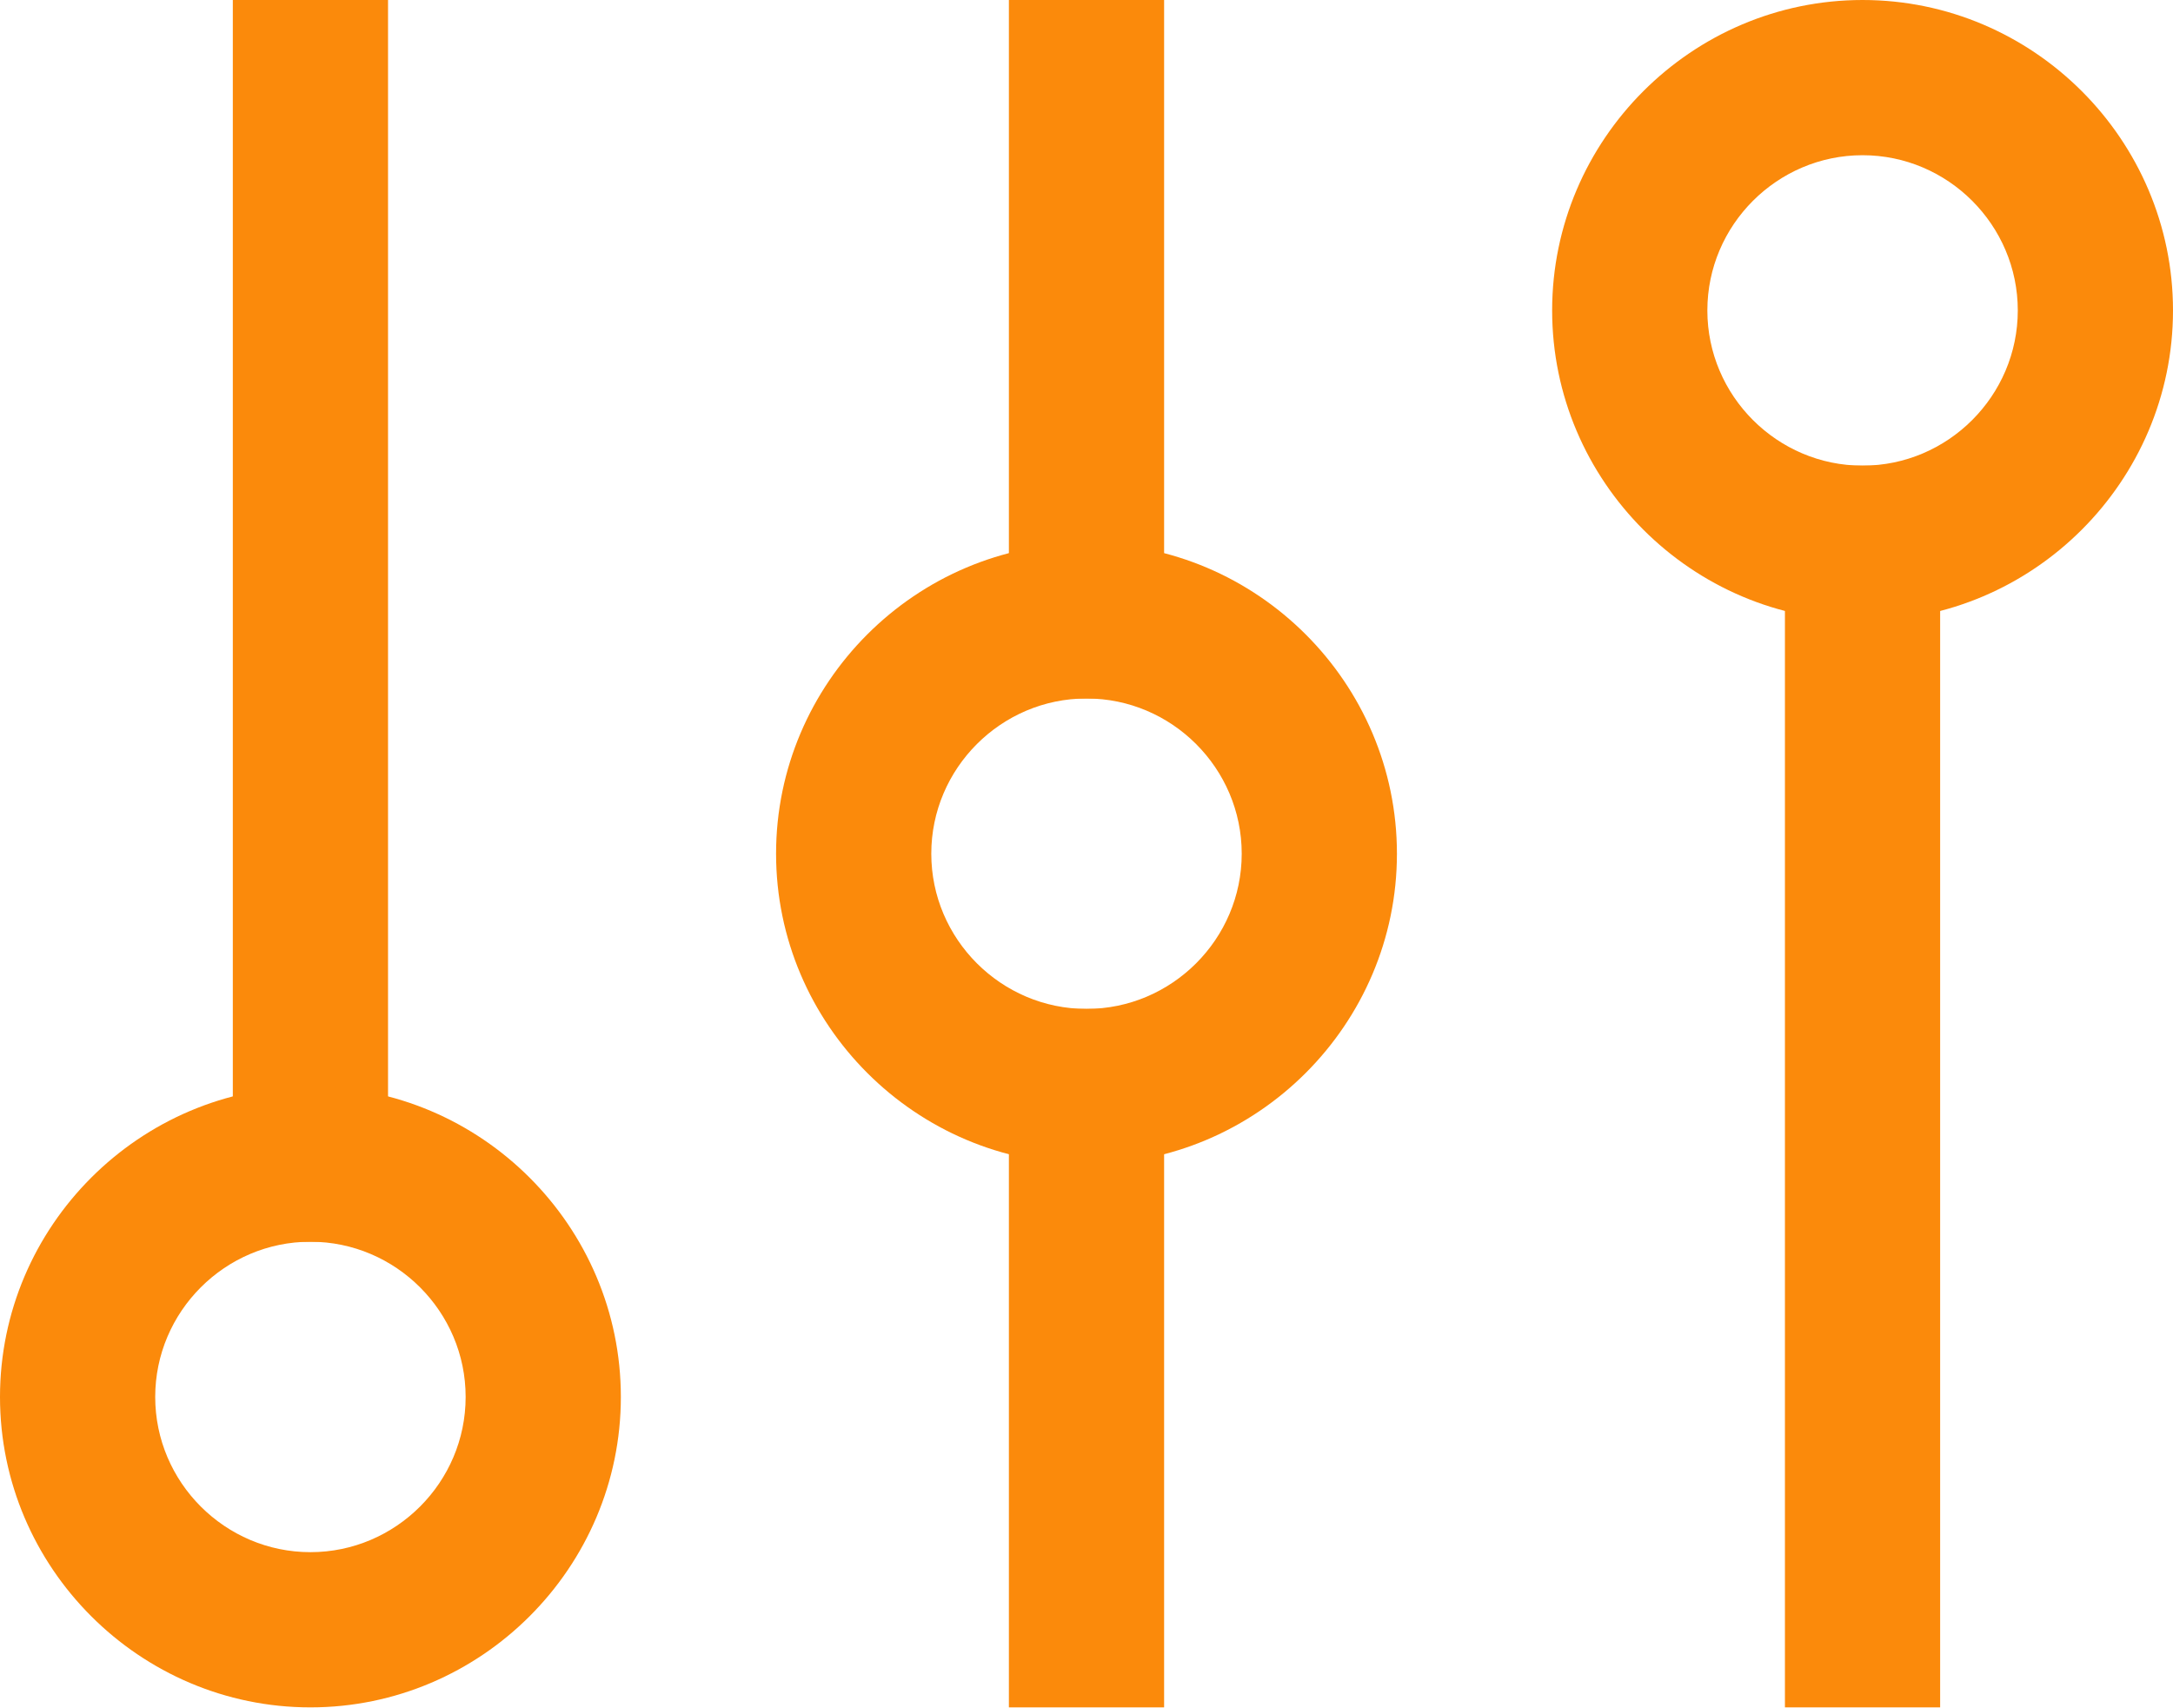
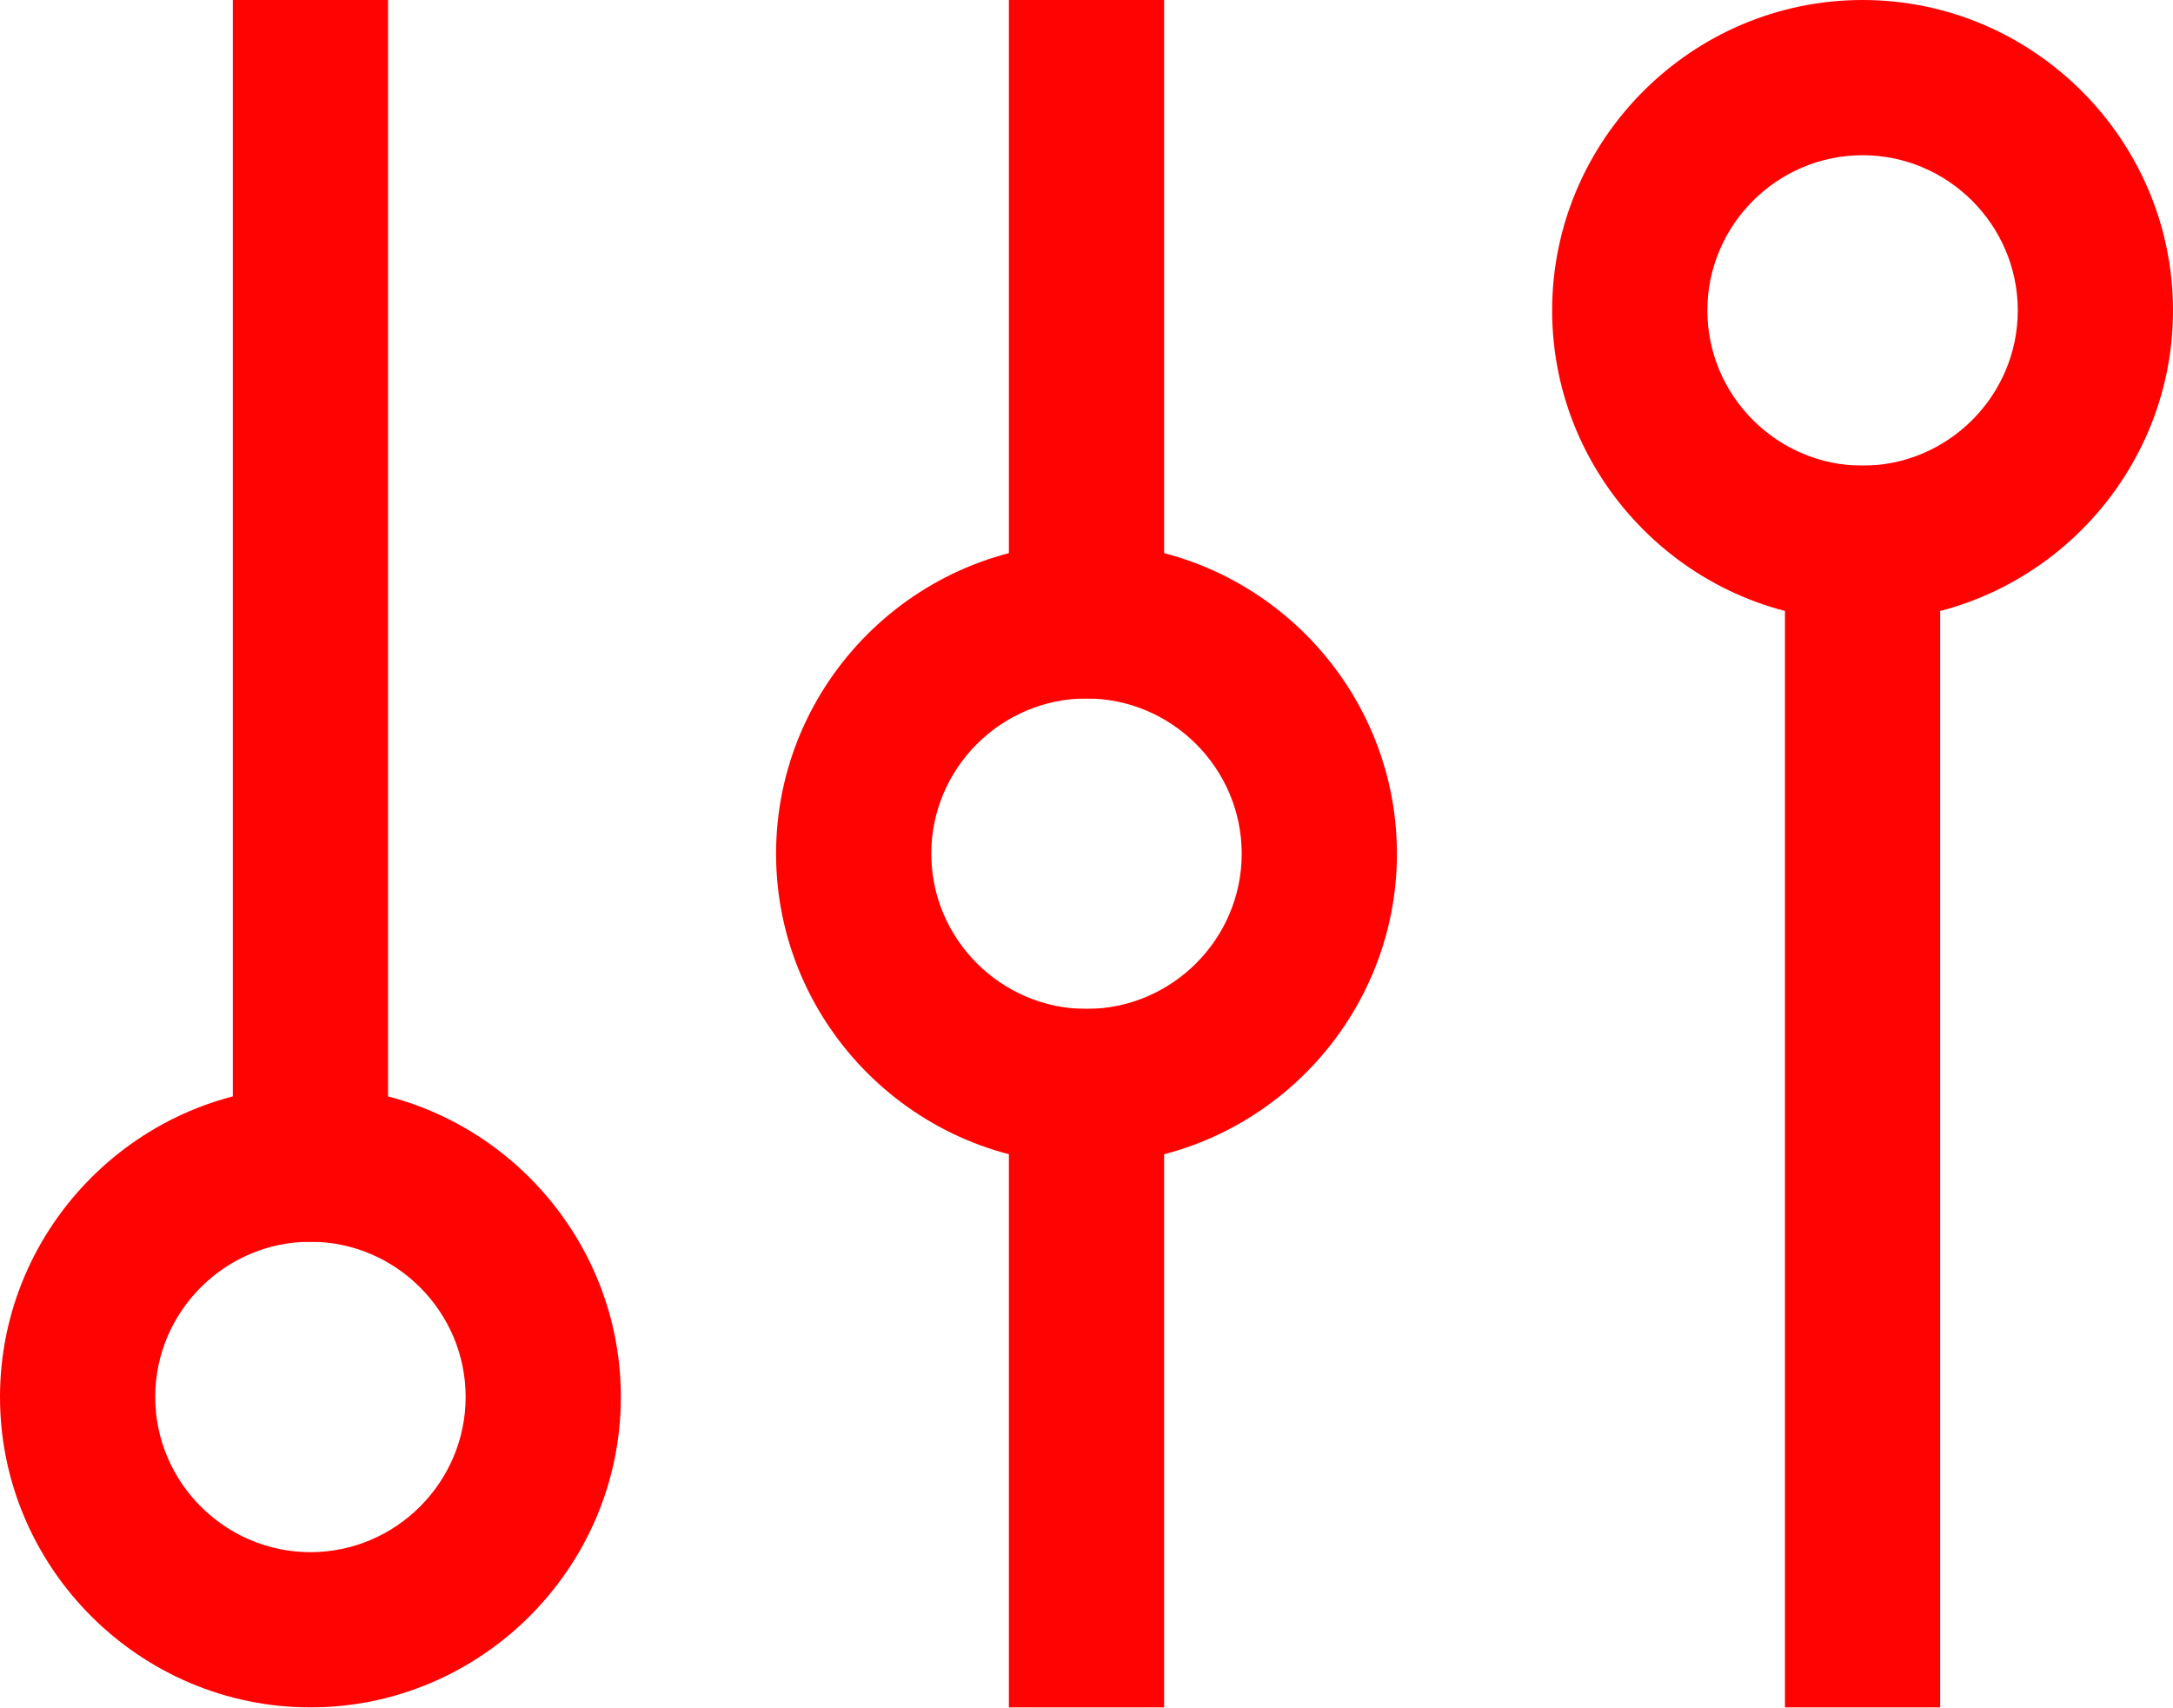
- <svg xmlns="http://www.w3.org/2000/svg" version="1.1" id="Слой_1" x="0px" y="0px" viewBox="0 0 28 22" style="enable-background:new 0 0 28 22;" xml:space="preserve">
+ <svg xmlns="http://www.w3.org/2000/svg" version="1.1" id="Слой_1" x="0px" y="0px" width="28px" height="22px" viewBox="0 0 28 22" style="enable-background:new 0 0 28 22;" xml:space="preserve">
  <style type="text/css">
- 	.st0{fill:#FB8A0B;}
+ 	.st0{fill:#FF0202;}
</style>
  <g>
    <rect x="3" class="st0" width="2" height="16" />
-     <path class="st0" d="M4,14c-2.2,0-4,1.8-4,4c0,2.2,1.8,4,4,4c2.2,0,4-1.8,4-4C8,15.8,6.2,14,4,14z M4,20c-1.1,0-2-0.9-2-2   c0-1.1,0.9-2,2-2c1.1,0,2,0.9,2,2C6,19.1,5.1,20,4,20z" />
-     <rect x="23" y="6" transform="matrix(-1 -9.001612e-11 9.001612e-11 -1 47.9996 27.9999)" class="st0" width="2" height="16" />
-     <path class="st0" d="M24,8c2.2,0,4-1.8,4-4c0-2.2-1.8-4-4-4c-2.2,0-4,1.8-4,4C20,6.2,21.8,8,24,8z M24,2c1.1,0,2,0.9,2,2   c0,1.1-0.9,2-2,2c-1.1,0-2-0.9-2-2C22,2.9,22.9,2,24,2z" />
+     <path class="st0" d="M4,14c-2.2,0-4,1.8-4,4s1.8,4,4,4s4-1.8,4-4S6.2,14,4,14z M4,20c-1.1,0-2-0.9-2-2s0.9-2,2-2s2,0.9,2,2   S5.1,20,4,20z" />
+     <rect x="23" y="6" class="st0" width="2" height="16" />
+     <path class="st0" d="M24,8c2.2,0,4-1.8,4-4s-1.8-4-4-4s-4,1.8-4,4S21.8,8,24,8z M24,2c1.1,0,2,0.9,2,2s-0.9,2-2,2s-2-0.9-2-2   S22.9,2,24,2z" />
    <rect x="13" class="st0" width="2" height="9" />
    <rect x="13" y="13" class="st0" width="2" height="9" />
-     <path class="st0" d="M14,7c-2.2,0-4,1.8-4,4c0,2.2,1.8,4,4,4c2.2,0,4-1.8,4-4C18,8.8,16.2,7,14,7z M14,13c-1.1,0-2-0.9-2-2   c0-1.1,0.9-2,2-2c1.1,0,2,0.9,2,2C16,12.1,15.1,13,14,13z" />
+     <path class="st0" d="M14,7c-2.2,0-4,1.8-4,4s1.8,4,4,4s4-1.8,4-4S16.2,7,14,7z M14,13c-1.1,0-2-0.9-2-2s0.9-2,2-2s2,0.9,2,2   S15.1,13,14,13z" />
  </g>
</svg>
